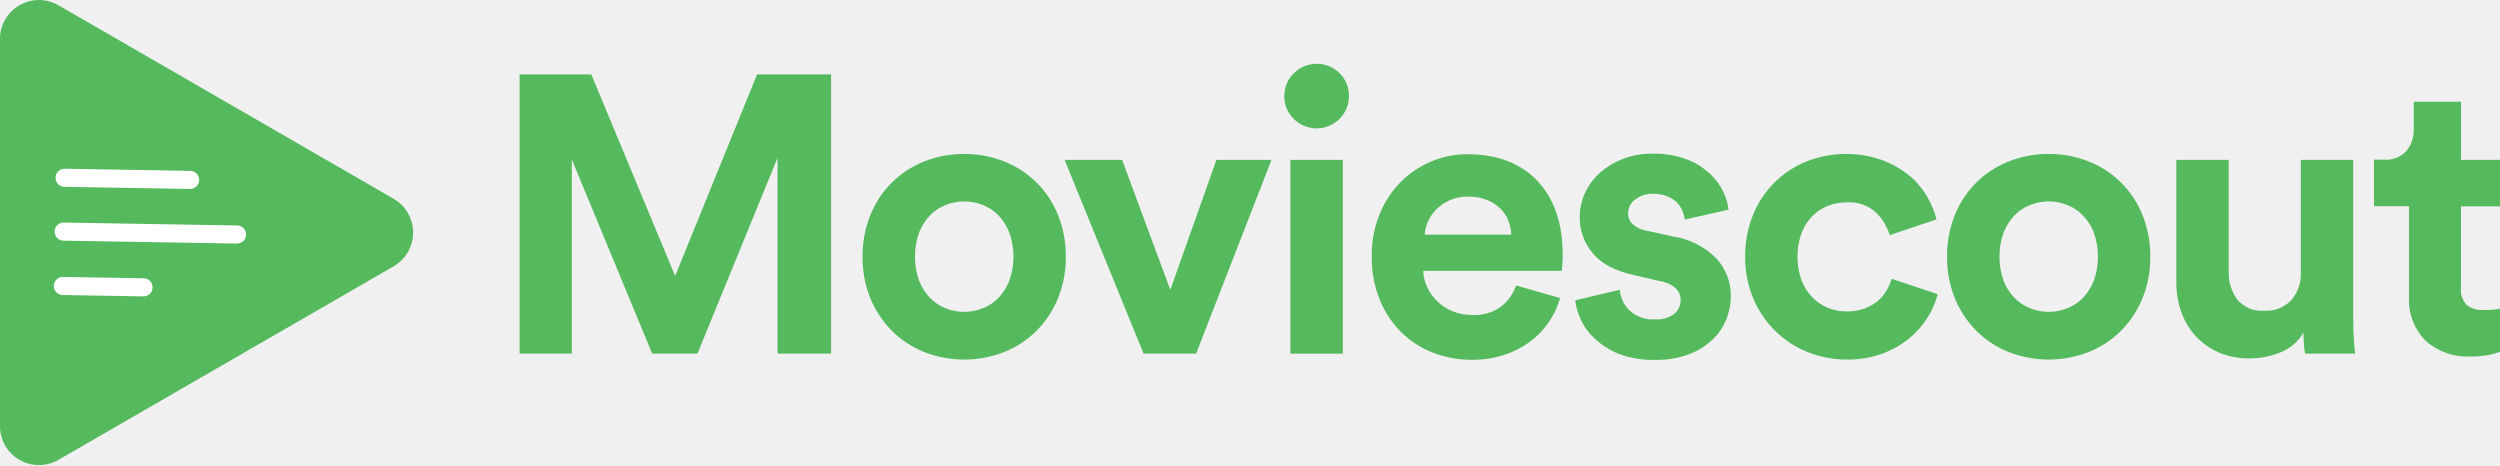
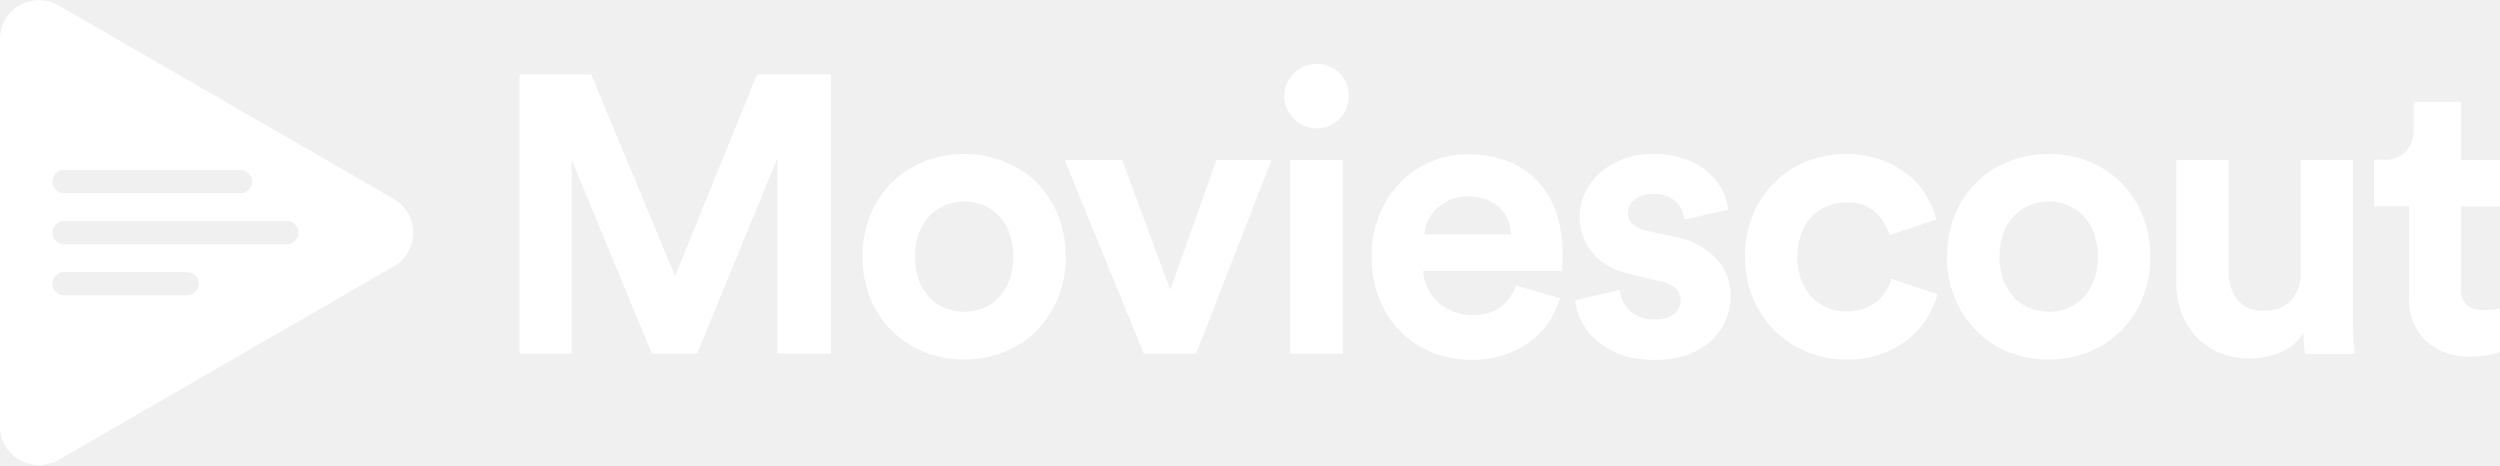
<svg xmlns="http://www.w3.org/2000/svg" id="Layer_1" data-name="Layer 1" viewBox="0 0 414.69 77.16">
  <defs>
-     <style>.cls-1{fill:#54ba5d;}.cls-2{fill:none;stroke:#fff;stroke-linecap:round;stroke-miterlimit:10;stroke-width:3px;}</style>
+     <style>.cls-1{fill:#ffffff;}</style>
  </defs>
-   <path class="cls-1" d="M174.61,138.1L119,170.21a6.47,6.47,0,0,1-9.7-5.6V100.4a6.47,6.47,0,0,1,9.7-5.6l55.6,32.1A6.47,6.47,0,0,1,174.61,138.1Z" transform="translate(-109.31 -93.93)" />
-   <line class="cls-2" x1="10.71" y1="29.49" x2="31.53" y2="29.84" />
-   <line class="cls-2" x1="10.56" y1="38.42" x2="39.32" y2="38.9" />
-   <line class="cls-2" x1="10.42" y1="47.44" x2="23.81" y2="47.66" />
-   <path class="cls-1" d="M238.28,152.58V120.12L225,152.58h-7.51l-13.33-32.2v32.2H195.5V106.27h11.89l13.91,33.44,13.59-33.44h12.28v46.31h-8.88Z" transform="translate(-109.31 -93.93)" />
-   <path class="cls-1" d="M269.25,119.47a17.46,17.46,0,0,1,6.7,1.27,15.83,15.83,0,0,1,8.88,8.92,18.06,18.06,0,0,1,1.27,6.86,17.82,17.82,0,0,1-1.27,6.83,16.52,16.52,0,0,1-3.53,5.39,15.89,15.89,0,0,1-5.36,3.56,18.24,18.24,0,0,1-13.39,0,15.9,15.9,0,0,1-5.36-3.56,16.52,16.52,0,0,1-3.53-5.39,17.81,17.81,0,0,1-1.27-6.83,18.05,18.05,0,0,1,1.27-6.86,15.83,15.83,0,0,1,8.88-8.92A17.45,17.45,0,0,1,269.25,119.47Zm0,26.19a8.36,8.36,0,0,0,3.07-.59,7.32,7.32,0,0,0,2.61-1.73,8.7,8.7,0,0,0,1.8-2.84,11.91,11.91,0,0,0,0-8,8.73,8.73,0,0,0-1.8-2.84,7.33,7.33,0,0,0-2.61-1.73,8.31,8.31,0,0,0-6.14,0,7.31,7.31,0,0,0-2.61,1.73,8.7,8.7,0,0,0-1.8,2.84,11.92,11.92,0,0,0,0,8,8.67,8.67,0,0,0,1.8,2.84,7.3,7.3,0,0,0,2.61,1.73A8.35,8.35,0,0,0,269.25,145.66Z" transform="translate(-109.31 -93.93)" />
-   <path class="cls-1" d="M307.72,152.58H299L285.9,120.45h9.54l8,21.56,7.64-21.56h9.14Z" transform="translate(-109.31 -93.93)" />
-   <path class="cls-1" d="M322.35,109.93a5.24,5.24,0,0,1,1.57-3.85,5.4,5.4,0,0,1,7.61,0,5.3,5.3,0,0,1,1.54,3.85,5.36,5.36,0,0,1-9.15,3.72A5.09,5.09,0,0,1,322.35,109.93Zm1,42.65V120.45h8.69v32.14H323.4Z" transform="translate(-109.31 -93.93)" />
-   <path class="cls-1" d="M368.08,143.37a13.37,13.37,0,0,1-1.86,4,13.68,13.68,0,0,1-3.1,3.23,15,15,0,0,1-4.28,2.19,17,17,0,0,1-5.39.82,17.68,17.68,0,0,1-6.34-1.14,15.32,15.32,0,0,1-5.29-3.36,16.09,16.09,0,0,1-3.63-5.42,18.62,18.62,0,0,1-1.34-7.25,18,18,0,0,1,1.31-7,16.27,16.27,0,0,1,3.49-5.32,15.69,15.69,0,0,1,5.06-3.4,15.19,15.19,0,0,1,5.94-1.21q7.51,0,11.69,4.44t4.18,12.22q0,0.92-.07,1.73t-0.06.95h-23a6.9,6.9,0,0,0,.75,2.91,8.08,8.08,0,0,0,1.76,2.32,8,8,0,0,0,2.51,1.54,8.44,8.44,0,0,0,3.07.56,7.55,7.55,0,0,0,4.8-1.37,7.81,7.81,0,0,0,2.52-3.53ZM360,132.86a7.87,7.87,0,0,0-.49-2.32,5.6,5.6,0,0,0-1.31-2,6.77,6.77,0,0,0-2.22-1.44,8.25,8.25,0,0,0-3.17-.56,7.25,7.25,0,0,0-3,.59,7.38,7.38,0,0,0-2.22,1.5,6.66,6.66,0,0,0-1.4,2,6.41,6.41,0,0,0-.56,2.22H360Z" transform="translate(-109.31 -93.93)" />
-   <path class="cls-1" d="M378,142a5.34,5.34,0,0,0,1.57,3.4,5.7,5.7,0,0,0,4.31,1.5,4.65,4.65,0,0,0,3.2-.95,2.94,2.94,0,0,0,1-2.25,2.69,2.69,0,0,0-.78-1.93,5.13,5.13,0,0,0-2.68-1.21l-4.25-1q-4.7-1-6.86-3.63a9,9,0,0,1-2.16-6,9.4,9.4,0,0,1,.91-4.08,10.21,10.21,0,0,1,2.52-3.33,12.58,12.58,0,0,1,3.79-2.25,13.18,13.18,0,0,1,4.8-.85,15.43,15.43,0,0,1,5.75.95A11.59,11.59,0,0,1,393,122.8a10,10,0,0,1,2.19,3,9.55,9.55,0,0,1,.85,2.91l-7.25,1.63a8,8,0,0,0-.42-1.47,4.12,4.12,0,0,0-.95-1.4,4.88,4.88,0,0,0-1.6-1,6.08,6.08,0,0,0-2.32-.39,4.68,4.68,0,0,0-2.91.91,2.77,2.77,0,0,0-1.21,2.29,2.4,2.4,0,0,0,.82,1.89,4.45,4.45,0,0,0,2.12,1l4.57,1a12.68,12.68,0,0,1,7.15,3.66,9.06,9.06,0,0,1,2.38,6.21,10.39,10.39,0,0,1-.75,3.85,9.55,9.55,0,0,1-2.32,3.4,11.72,11.72,0,0,1-3.92,2.42,15.1,15.1,0,0,1-5.49.91,15.86,15.86,0,0,1-6.14-1,13.13,13.13,0,0,1-4-2.55,10,10,0,0,1-2.32-3.23,10.44,10.44,0,0,1-.88-3.1Z" transform="translate(-109.31 -93.93)" />
-   <path class="cls-1" d="M415.63,127.5a8.44,8.44,0,0,0-3.17.59,7.39,7.39,0,0,0-2.58,1.73,8.28,8.28,0,0,0-1.76,2.84,11.7,11.7,0,0,0,0,7.71,8.35,8.35,0,0,0,1.8,2.87,7.49,7.49,0,0,0,2.61,1.76,8.44,8.44,0,0,0,3.17.59,8.05,8.05,0,0,0,2.91-.49,7.41,7.41,0,0,0,2.19-1.27,6.63,6.63,0,0,0,1.47-1.76,8.79,8.79,0,0,0,.82-1.89l7.64,2.55a14.16,14.16,0,0,1-4.83,7.41,15.63,15.63,0,0,1-4.44,2.48,16.42,16.42,0,0,1-5.75.95,17.29,17.29,0,0,1-6.63-1.27,16.25,16.25,0,0,1-5.39-3.56,16.67,16.67,0,0,1-3.59-5.39,17.4,17.4,0,0,1-1.31-6.83,18.06,18.06,0,0,1,1.27-6.86,16.08,16.08,0,0,1,3.53-5.39,16.34,16.34,0,0,1,5.29-3.53,18,18,0,0,1,12.41-.33,16,16,0,0,1,4.48,2.45,12.85,12.85,0,0,1,3.07,3.46,15,15,0,0,1,1.7,4l-7.77,2.61a8.83,8.83,0,0,0-2.25-3.72A6.52,6.52,0,0,0,415.63,127.5Z" transform="translate(-109.31 -93.93)" />
-   <path class="cls-1" d="M449.14,119.47a17.46,17.46,0,0,1,6.7,1.27,15.82,15.82,0,0,1,8.88,8.92,18,18,0,0,1,1.27,6.86,17.8,17.8,0,0,1-1.27,6.83,16.51,16.51,0,0,1-3.53,5.39,15.91,15.91,0,0,1-5.36,3.56,18.24,18.24,0,0,1-13.39,0,15.9,15.9,0,0,1-5.36-3.56,16.52,16.52,0,0,1-3.53-5.39,17.82,17.82,0,0,1-1.27-6.83,18.06,18.06,0,0,1,1.27-6.86,15.83,15.83,0,0,1,8.88-8.92A17.46,17.46,0,0,1,449.14,119.47Zm0,26.19a8.36,8.36,0,0,0,3.07-.59,7.32,7.32,0,0,0,2.61-1.73,8.69,8.69,0,0,0,1.8-2.84,11.91,11.91,0,0,0,0-8,8.72,8.72,0,0,0-1.8-2.84,7.32,7.32,0,0,0-2.61-1.73,8.31,8.31,0,0,0-6.14,0,7.31,7.31,0,0,0-2.61,1.73,8.68,8.68,0,0,0-1.8,2.84,11.91,11.91,0,0,0,0,8,8.66,8.66,0,0,0,1.8,2.84,7.3,7.3,0,0,0,2.61,1.73A8.36,8.36,0,0,0,449.14,145.66Z" transform="translate(-109.31 -93.93)" />
-   <path class="cls-1" d="M491.67,152.58a8.87,8.87,0,0,1-.2-1.5q-0.07-1-.07-2a7.49,7.49,0,0,1-3.82,3.3,13.47,13.47,0,0,1-5.06,1,12.57,12.57,0,0,1-5.19-1,11.59,11.59,0,0,1-3.82-2.71,11.43,11.43,0,0,1-2.38-4,14.71,14.71,0,0,1-.82-4.93V120.45H479V139a7.42,7.42,0,0,0,1.41,4.61,5.24,5.24,0,0,0,4.47,1.86,5.72,5.72,0,0,0,4.51-1.76,6.62,6.62,0,0,0,1.57-4.57V120.45h8.69v26.32q0,1.9.1,3.43t0.23,2.38h-8.3Z" transform="translate(-109.31 -93.93)" />
-   <path class="cls-1" d="M517.53,120.45H524v7.71h-6.47v13.46a3.69,3.69,0,0,0,.95,2.91,4.25,4.25,0,0,0,2.84.82q0.78,0,1.57-.06a4.23,4.23,0,0,0,1.11-.2v7.19a9.84,9.84,0,0,1-1.8.52,15.19,15.19,0,0,1-3.1.26,10.35,10.35,0,0,1-7.45-2.61,9.62,9.62,0,0,1-2.74-7.32v-15H503.1v-7.71h1.63a4.58,4.58,0,0,0,3.76-1.47,5.52,5.52,0,0,0,1.21-3.63v-4.51h7.84v9.6Z" transform="translate(-109.31 -93.93)" />
+   <path class="cls-1" d="M216.68,165.77V133.3l-13.33,32.47h-7.51l-13.33-32.2v32.2h-8.62V119.46h11.89l13.91,33.44,13.59-33.44h12.28v46.31h-8.88Z" transform="translate(-87.71 -107.11)" />
+   <path class="cls-1" d="M247.64,132.65a17.46,17.46,0,0,1,6.7,1.27,15.83,15.83,0,0,1,8.88,8.92,18.06,18.06,0,0,1,1.27,6.86,17.82,17.82,0,0,1-1.27,6.83,16.52,16.52,0,0,1-3.53,5.39,15.89,15.89,0,0,1-5.36,3.56,18.24,18.24,0,0,1-13.39,0,15.9,15.9,0,0,1-5.36-3.56,16.52,16.52,0,0,1-3.53-5.39,17.81,17.81,0,0,1-1.27-6.83,18.05,18.05,0,0,1,1.27-6.86,15.83,15.83,0,0,1,8.88-8.92A17.45,17.45,0,0,1,247.64,132.65Zm0,26.19a8.36,8.36,0,0,0,3.07-.59,7.32,7.32,0,0,0,2.61-1.73,8.7,8.7,0,0,0,1.8-2.84,11.91,11.91,0,0,0,0-8,8.73,8.73,0,0,0-1.8-2.84,7.33,7.33,0,0,0-2.61-1.73,8.31,8.31,0,0,0-6.14,0,7.31,7.31,0,0,0-2.61,1.73,8.7,8.7,0,0,0-1.8,2.84,11.92,11.92,0,0,0,0,8,8.67,8.67,0,0,0,1.8,2.84,7.3,7.3,0,0,0,2.61,1.73A8.35,8.35,0,0,0,247.64,158.84Z" transform="translate(-87.71 -107.11)" />
+   <path class="cls-1" d="M286.12,165.77h-8.69L264.3,133.63h9.54l8,21.56,7.64-21.56h9.14Z" transform="translate(-87.71 -107.11)" />
+   <path class="cls-1" d="M300.75,123.11a5.24,5.24,0,0,1,1.57-3.85,5.4,5.4,0,0,1,7.61,0,5.3,5.3,0,0,1,1.54,3.85,5.36,5.36,0,0,1-9.15,3.72A5.09,5.09,0,0,1,300.75,123.11Zm1,42.65V133.63h8.69v32.14h-8.69Z" transform="translate(-87.71 -107.11)" />
+   <path class="cls-1" d="M346.47,156.56a13.37,13.37,0,0,1-1.86,4,13.68,13.68,0,0,1-3.1,3.23,15,15,0,0,1-4.28,2.19,17,17,0,0,1-5.39.82,17.68,17.68,0,0,1-6.34-1.14,15.32,15.32,0,0,1-5.29-3.36,16.09,16.09,0,0,1-3.63-5.42,18.62,18.62,0,0,1-1.34-7.25,18,18,0,0,1,1.31-7,16.27,16.27,0,0,1,3.49-5.32,15.69,15.69,0,0,1,5.06-3.4,15.19,15.19,0,0,1,5.94-1.21q7.51,0,11.69,4.44t4.18,12.22q0,0.92-.07,1.73t-0.06.95h-23a6.9,6.9,0,0,0,.75,2.91,8.08,8.08,0,0,0,1.76,2.32,8,8,0,0,0,2.51,1.54,8.44,8.44,0,0,0,3.07.56,7.55,7.55,0,0,0,4.8-1.37,7.81,7.81,0,0,0,2.52-3.53ZM338.37,146a7.87,7.87,0,0,0-.49-2.32,5.6,5.6,0,0,0-1.31-2,6.77,6.77,0,0,0-2.22-1.44,8.25,8.25,0,0,0-3.17-.56,7.25,7.25,0,0,0-3,.59,7.38,7.38,0,0,0-2.22,1.5,6.66,6.66,0,0,0-1.4,2A6.41,6.41,0,0,0,324,146h14.37Z" transform="translate(-87.71 -107.11)" />
+   <path class="cls-1" d="M356.4,155.19a5.34,5.34,0,0,0,1.57,3.4,5.7,5.7,0,0,0,4.31,1.5,4.65,4.65,0,0,0,3.2-.95,2.94,2.94,0,0,0,1-2.25,2.69,2.69,0,0,0-.78-1.93,5.13,5.13,0,0,0-2.68-1.21l-4.25-1q-4.7-1-6.86-3.63a9,9,0,0,1-2.16-6,9.4,9.4,0,0,1,.91-4.08,10.21,10.21,0,0,1,2.52-3.33A12.58,12.58,0,0,1,357,133.5a13.18,13.18,0,0,1,4.8-.85,15.43,15.43,0,0,1,5.75.95,11.59,11.59,0,0,1,3.82,2.38,10,10,0,0,1,2.19,3,9.55,9.55,0,0,1,.85,2.91l-7.25,1.63a8,8,0,0,0-.42-1.47,4.12,4.12,0,0,0-.95-1.4,4.88,4.88,0,0,0-1.6-1,6.08,6.08,0,0,0-2.32-.39,4.68,4.68,0,0,0-2.91.91,2.77,2.77,0,0,0-1.21,2.29,2.4,2.4,0,0,0,.82,1.89,4.45,4.45,0,0,0,2.12,1l4.57,1a12.68,12.68,0,0,1,7.15,3.66,9.06,9.06,0,0,1,2.38,6.21,10.39,10.39,0,0,1-.75,3.85,9.55,9.55,0,0,1-2.32,3.4,11.72,11.72,0,0,1-3.92,2.42,15.1,15.1,0,0,1-5.49.91,15.86,15.86,0,0,1-6.14-1,13.13,13.13,0,0,1-4-2.55,10,10,0,0,1-2.32-3.23,10.44,10.44,0,0,1-.88-3.1Z" transform="translate(-87.71 -107.11)" />
+   <path class="cls-1" d="M394,140.69a8.44,8.44,0,0,0-3.17.59,7.39,7.39,0,0,0-2.58,1.73,8.28,8.28,0,0,0-1.76,2.84,11.7,11.7,0,0,0,0,7.71,8.35,8.35,0,0,0,1.8,2.87,7.49,7.49,0,0,0,2.61,1.76,8.44,8.44,0,0,0,3.17.59,8.05,8.05,0,0,0,2.91-.49,7.41,7.41,0,0,0,2.19-1.27,6.63,6.63,0,0,0,1.47-1.76,8.79,8.79,0,0,0,.82-1.89l7.64,2.55a14.16,14.16,0,0,1-4.83,7.41,15.63,15.63,0,0,1-4.44,2.48,16.42,16.42,0,0,1-5.75.95,17.29,17.29,0,0,1-6.63-1.27,16.25,16.25,0,0,1-5.39-3.56,16.67,16.67,0,0,1-3.59-5.39,17.4,17.4,0,0,1-1.31-6.83,18.06,18.06,0,0,1,1.27-6.86,16.08,16.08,0,0,1,3.53-5.39,16.34,16.34,0,0,1,5.29-3.53,18,18,0,0,1,12.41-.33,16,16,0,0,1,4.48,2.45,12.85,12.85,0,0,1,3.07,3.46,15,15,0,0,1,1.7,4l-7.77,2.61a8.83,8.83,0,0,0-2.25-3.72A6.52,6.52,0,0,0,394,140.69Z" transform="translate(-87.71 -107.11)" />
+   <path class="cls-1" d="M427.54,132.65a17.46,17.46,0,0,1,6.7,1.27,15.82,15.82,0,0,1,8.88,8.92,18,18,0,0,1,1.27,6.86,17.8,17.8,0,0,1-1.27,6.83,16.51,16.51,0,0,1-3.53,5.39,15.91,15.91,0,0,1-5.36,3.56,18.24,18.24,0,0,1-13.39,0,15.9,15.9,0,0,1-5.36-3.56,16.52,16.52,0,0,1-3.53-5.39,17.82,17.82,0,0,1-1.27-6.83,18.06,18.06,0,0,1,1.27-6.86,15.83,15.83,0,0,1,8.88-8.92A17.46,17.46,0,0,1,427.54,132.65Zm0,26.19a8.36,8.36,0,0,0,3.07-.59,7.32,7.32,0,0,0,2.61-1.73,8.69,8.69,0,0,0,1.8-2.84,11.91,11.91,0,0,0,0-8,8.72,8.72,0,0,0-1.8-2.84,7.32,7.32,0,0,0-2.61-1.73,8.31,8.31,0,0,0-6.14,0,7.31,7.31,0,0,0-2.61,1.73,8.68,8.68,0,0,0-1.8,2.84,11.91,11.91,0,0,0,0,8,8.66,8.66,0,0,0,1.8,2.84,7.3,7.3,0,0,0,2.61,1.73A8.36,8.36,0,0,0,427.54,158.84Z" transform="translate(-87.71 -107.11)" />
+   <path class="cls-1" d="M470.06,165.77a8.87,8.87,0,0,1-.2-1.5q-0.07-1-.07-2a7.49,7.49,0,0,1-3.82,3.3,13.47,13.47,0,0,1-5.06,1,12.57,12.57,0,0,1-5.19-1,11.59,11.59,0,0,1-3.82-2.71,11.43,11.43,0,0,1-2.38-4,14.71,14.71,0,0,1-.82-4.93V133.63h8.69v18.55a7.42,7.42,0,0,0,1.41,4.61,5.24,5.24,0,0,0,4.47,1.86,5.72,5.72,0,0,0,4.51-1.76,6.62,6.62,0,0,0,1.57-4.57V133.63H478V160q0,1.9.1,3.43t0.23,2.38h-8.3Z" transform="translate(-87.71 -107.11)" />
+   <path class="cls-1" d="M495.93,133.63h6.47v7.71h-6.47v13.46a3.69,3.69,0,0,0,.95,2.91,4.25,4.25,0,0,0,2.84.82q0.78,0,1.57-.06a4.23,4.23,0,0,0,1.11-.2v7.19a9.84,9.84,0,0,1-1.8.52,15.19,15.19,0,0,1-3.1.26,10.35,10.35,0,0,1-7.45-2.61,9.62,9.62,0,0,1-2.74-7.32v-15h-5.81v-7.71h1.63a4.58,4.58,0,0,0,3.76-1.47,5.52,5.52,0,0,0,1.21-3.63V124h7.84v9.6Z" transform="translate(-87.71 -107.11)" />
+   <path class="cls-1" d="M153,140.09L97.4,108a6.47,6.47,0,0,0-9.7,5.6v64.21a6.47,6.47,0,0,0,9.7,5.6l55.6-32.1A6.47,6.47,0,0,0,153,140.09Zm-54.68-4.8h29.29a1.93,1.93,0,1,1,0,3.86H98.33A1.93,1.93,0,0,1,98.33,135.29Zm20.58,20.81H98.33a1.93,1.93,0,0,1,0-3.86h20.58A1.93,1.93,0,0,1,118.91,156.09Zm16.5-8.47H98.33a1.93,1.93,0,0,1,0-3.86h37.09A1.93,1.93,0,0,1,135.42,147.62Z" transform="translate(-87.71 -107.11)" />
</svg>
